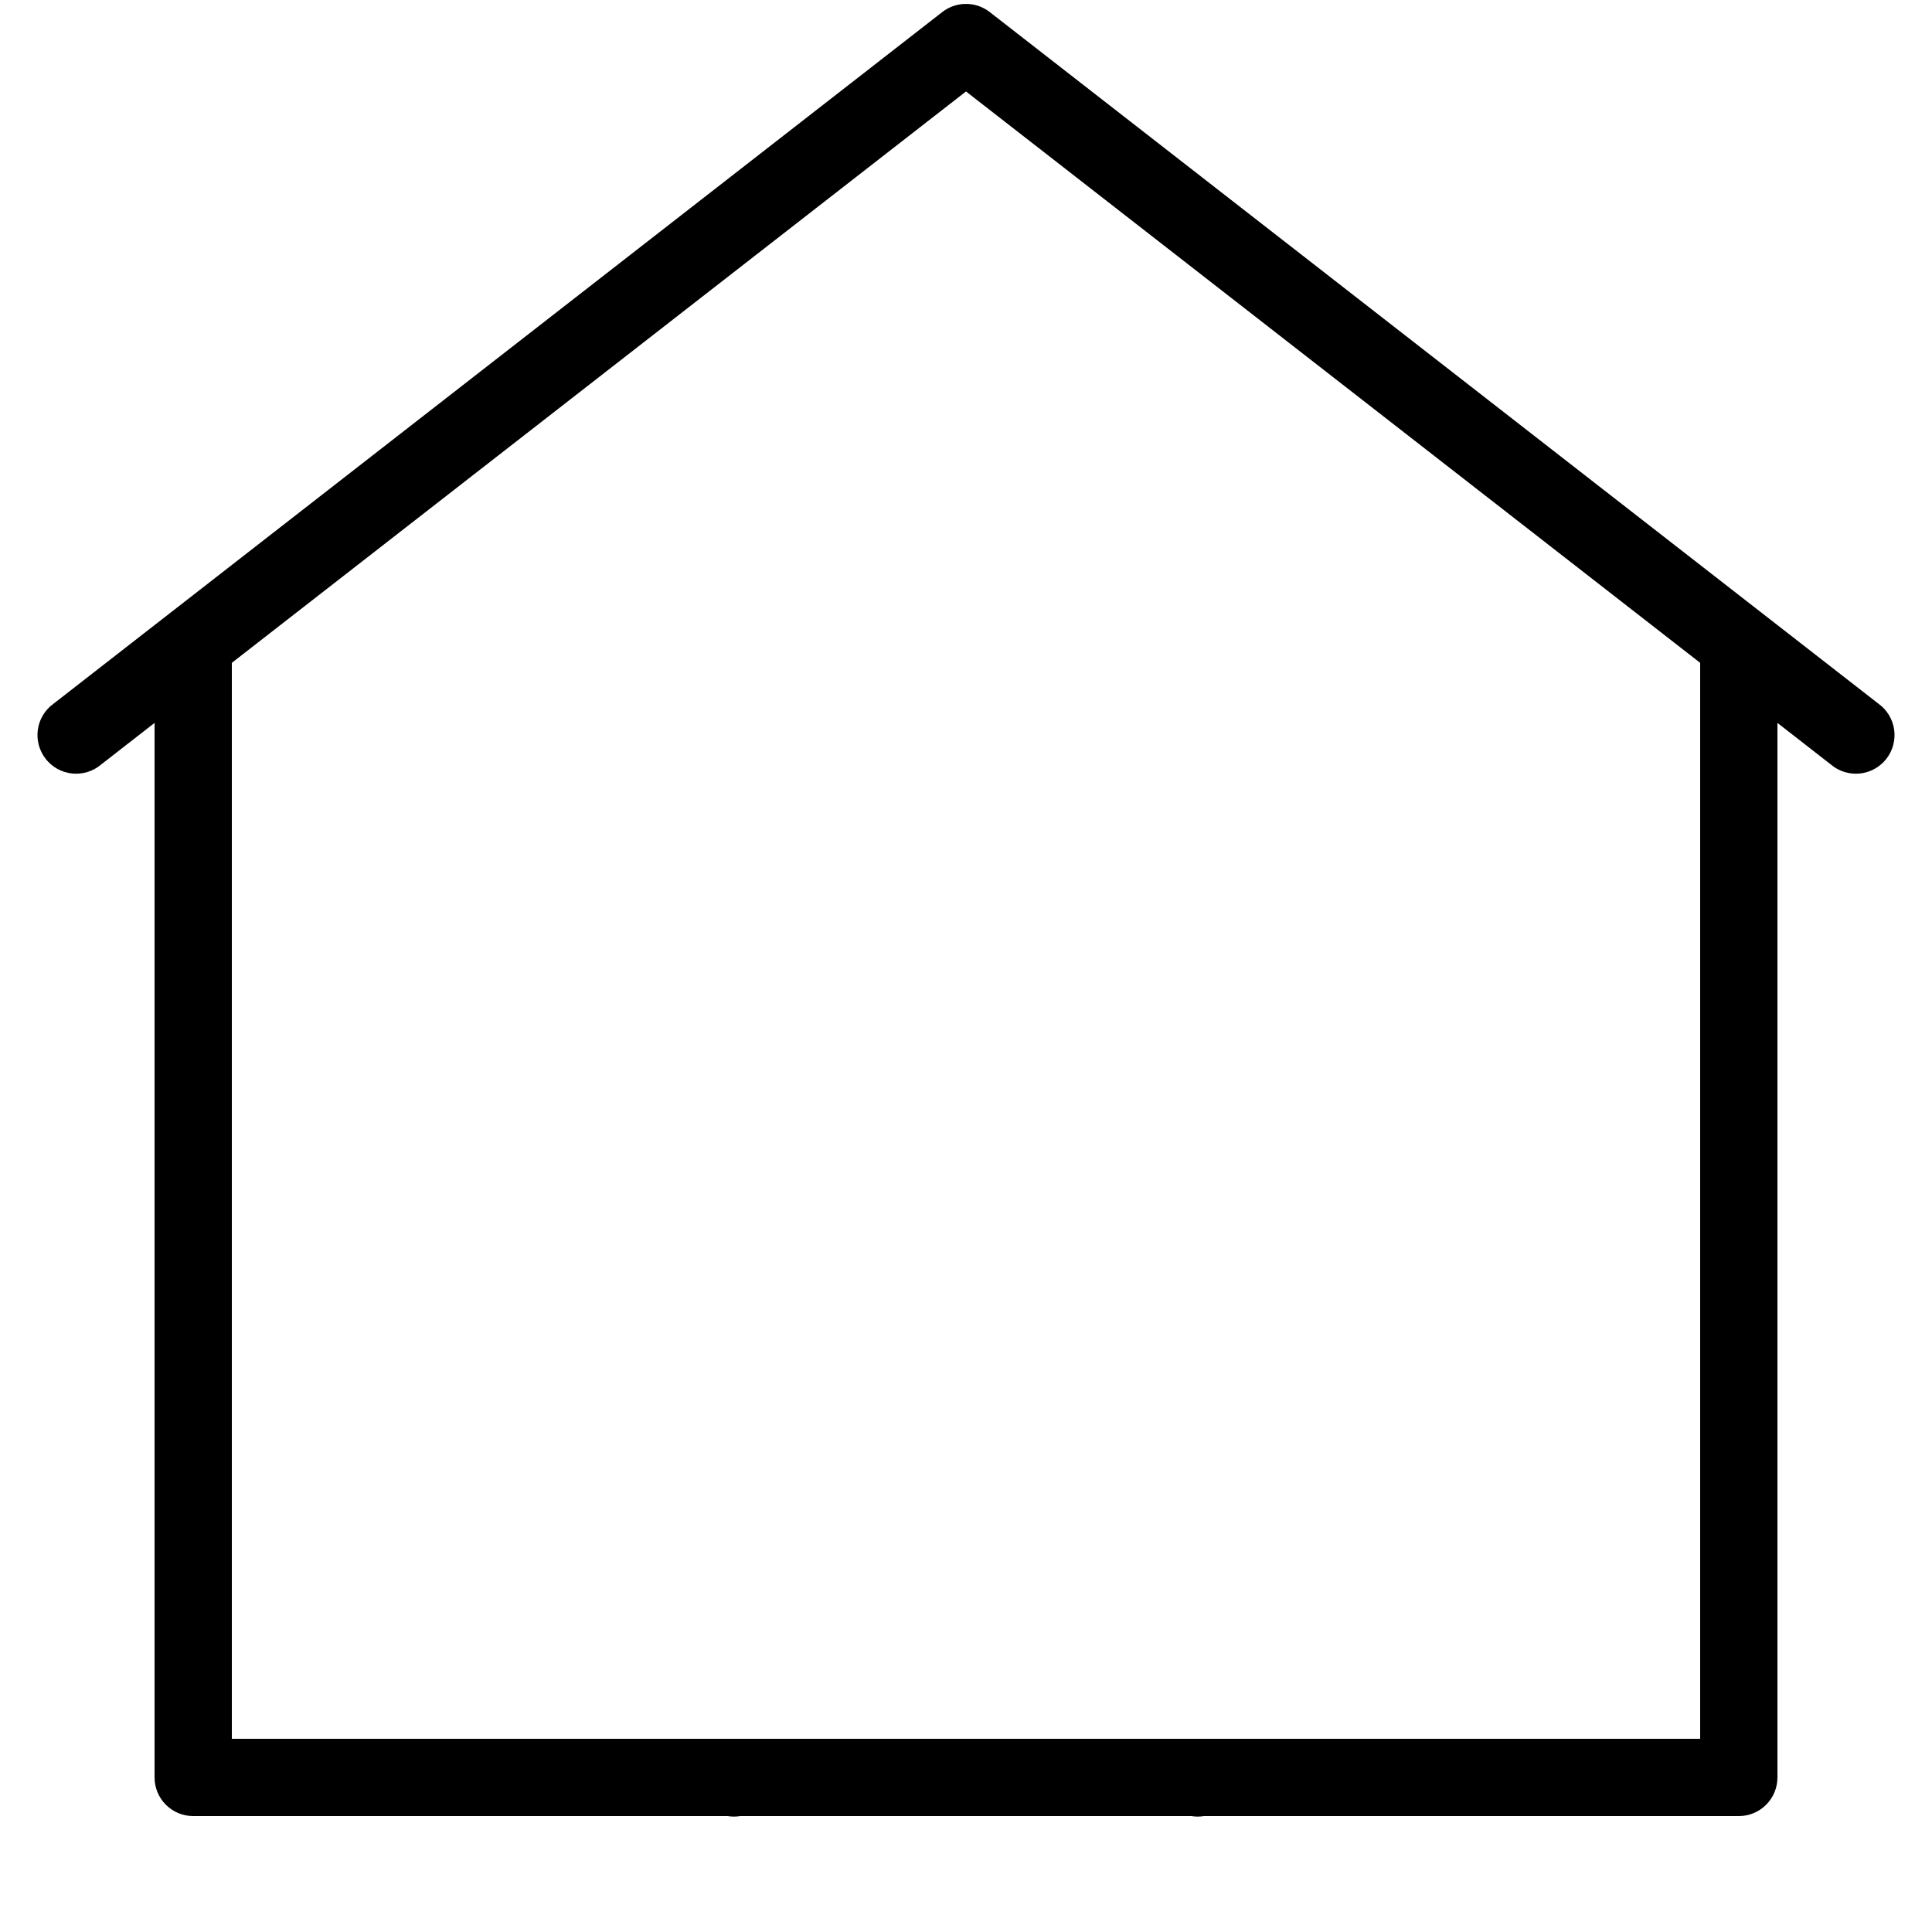
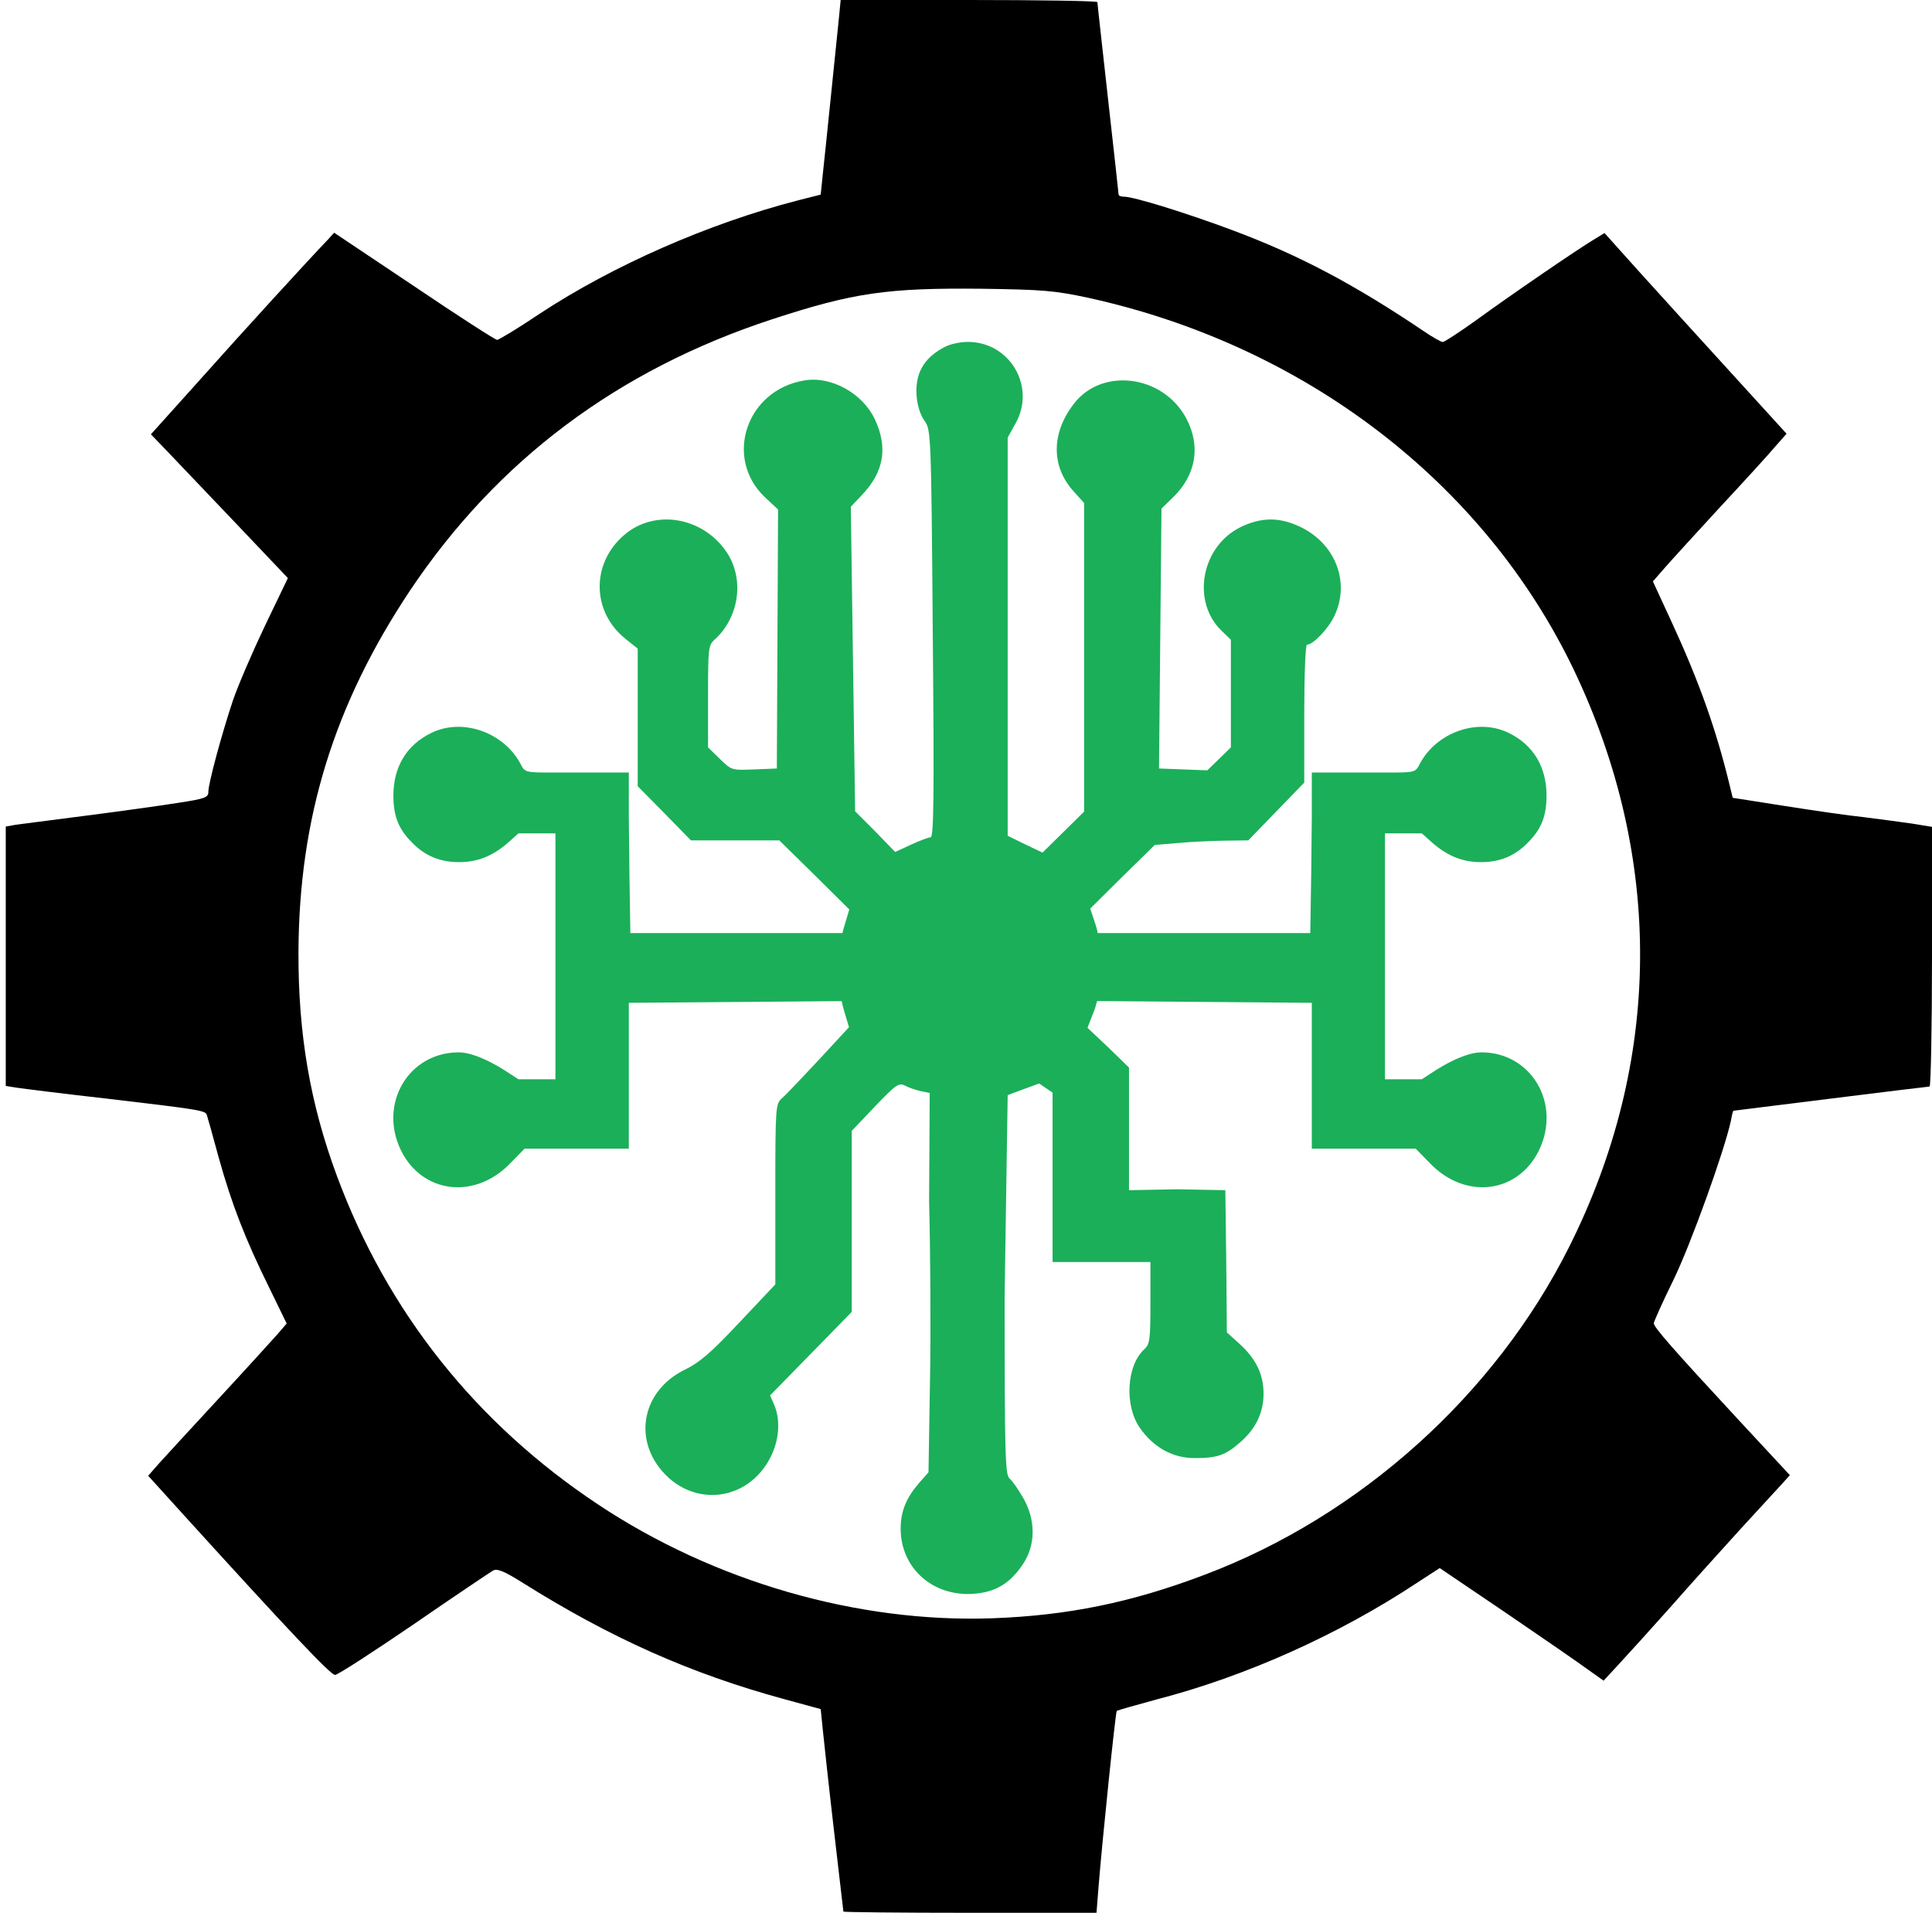
- <svg xmlns="http://www.w3.org/2000/svg" width="50" height="50" viewBox="0 0 50 50" fill="none">
-   <path fill-rule="evenodd" clip-rule="evenodd" d="M24.387 0.311C24.552 0.183 24.752 0.11 24.961 0.102C25.196 0.092 25.427 0.166 25.613 0.311L48.613 18.211C48.723 18.289 48.815 18.389 48.885 18.504C48.955 18.619 49.001 18.747 49.02 18.88C49.039 19.013 49.032 19.149 48.997 19.279C48.963 19.409 48.903 19.531 48.82 19.637C48.737 19.744 48.634 19.832 48.517 19.897C48.399 19.963 48.269 20.004 48.136 20.018C48.002 20.032 47.867 20.019 47.738 19.98C47.609 19.941 47.49 19.876 47.387 19.789L46 18.709V46C46 46.265 45.895 46.52 45.707 46.707C45.52 46.895 45.265 47 45 47H31.158C31.05 47.018 30.94 47.018 30.832 47H19.158C19.05 47.018 18.94 47.018 18.832 47H5C4.735 47 4.48 46.895 4.293 46.707C4.105 46.52 4 46.265 4 46V18.709L2.613 19.789C2.51 19.876 2.391 19.941 2.262 19.98C2.134 20.019 1.998 20.032 1.864 20.018C1.731 20.004 1.601 19.963 1.483 19.897C1.366 19.832 1.263 19.744 1.18 19.637C1.098 19.531 1.037 19.409 1.003 19.279C0.968 19.149 0.961 19.013 0.98 18.88C0.999 18.747 1.045 18.619 1.115 18.504C1.185 18.389 1.277 18.289 1.387 18.211L24.387 0.311ZM44 17.154L25 2.367L6 17.154V45H15H18H20H30H32H35H44V17.154Z" fill="black" />
+ <svg xmlns="http://www.w3.org/2000/svg" width="99" height="98" viewBox="0 0 99 98" fill="none">
+   <path d="M43 0.806C42.953 1.256 42.767 3.086 42.582 4.884C42.396 6.668 42.21 8.544 42.148 9.056L42.055 9.971L40.893 10.265C36.322 11.444 31.41 13.599 27.644 16.08C26.544 16.824 25.552 17.414 25.475 17.414C25.382 17.414 23.476 16.189 21.229 14.669L17.123 11.924L16.797 12.281C15.713 13.413 12.397 17.041 10.243 19.46L7.733 22.252L8.554 23.104C9.003 23.57 10.584 25.229 12.071 26.795L14.752 29.617L13.574 32.067C12.939 33.401 12.195 35.122 11.932 35.897C11.359 37.618 10.677 40.13 10.677 40.565C10.677 40.859 10.522 40.921 9.096 41.138C8.213 41.278 6.106 41.572 4.401 41.79C2.697 42.007 1.07 42.224 0.806 42.255L0.295 42.348V49V55.637L0.884 55.73C1.194 55.776 3.27 56.04 5.486 56.288C10.212 56.846 10.537 56.893 10.599 57.125C10.63 57.218 10.909 58.195 11.204 59.296C11.87 61.684 12.552 63.452 13.791 65.964L14.69 67.809L14.21 68.367C13.931 68.677 12.598 70.151 11.219 71.639C9.84 73.128 8.461 74.632 8.151 74.973L7.593 75.609L9.406 77.609C14.814 83.564 16.952 85.828 17.169 85.812C17.309 85.812 19.122 84.633 21.214 83.207C23.305 81.765 25.134 80.54 25.273 80.462C25.475 80.354 25.831 80.493 26.745 81.067C31.285 83.92 35.392 85.75 40.18 87.052L42.055 87.564L42.163 88.634C42.225 89.223 42.473 91.549 42.736 93.798C43 96.046 43.217 97.907 43.217 97.938C43.217 97.969 46.13 98 49.709 98H56.187L56.295 96.635C56.481 94.309 57.163 87.704 57.225 87.657C57.256 87.626 58.185 87.363 59.27 87.068C63.826 85.89 68.598 83.75 72.627 81.083L73.774 80.338L77.121 82.602C78.965 83.858 80.855 85.161 81.32 85.502L82.172 86.107L82.947 85.269C83.381 84.804 84.574 83.486 85.597 82.339C86.604 81.191 88.215 79.408 89.145 78.385C90.09 77.361 91.051 76.307 91.283 76.058L91.717 75.578L89.067 72.725C85.689 69.081 84.744 67.995 84.744 67.794C84.744 67.716 85.194 66.708 85.751 65.576C86.635 63.762 88.355 58.986 88.696 57.42C88.742 57.141 88.804 56.908 88.82 56.908C88.835 56.908 91.082 56.629 93.793 56.288C96.521 55.947 98.814 55.668 98.876 55.668C98.938 55.668 99 52.675 99 49.016V42.363L97.962 42.193C97.373 42.115 96.288 41.96 95.513 41.867C94.754 41.79 92.926 41.526 91.454 41.293L88.789 40.875L88.618 40.177C87.936 37.37 87.069 34.92 85.643 31.834L84.698 29.788L85.225 29.183C85.519 28.842 86.805 27.431 88.076 26.051C89.362 24.671 90.663 23.244 90.973 22.872L91.547 22.221L88.665 19.057C87.084 17.321 84.977 15.01 84.001 13.925L82.219 11.94L81.661 12.281C80.808 12.793 77.43 15.103 75.664 16.39C74.796 17.01 74.022 17.522 73.929 17.522C73.851 17.522 73.402 17.274 72.952 16.964C69.404 14.576 66.584 13.072 63.128 11.785C60.85 10.932 58.108 10.079 57.612 10.079C57.442 10.079 57.318 10.033 57.318 9.955C57.318 9.893 57.07 7.676 56.775 5.04C56.481 2.388 56.233 0.186 56.233 0.109C56.233 0.047 53.273 -2.80596e-06 49.663 -2.80596e-06H43.077L43 0.806ZM55.768 15.258C66.863 17.693 76.036 24.717 80.638 34.3C85.256 43.96 85.178 54.396 80.39 63.917C76.594 71.469 69.698 77.671 61.734 80.679C57.968 82.106 54.714 82.773 50.81 82.912C43.93 83.145 36.6 81.036 30.65 77.082C24.39 72.926 19.85 67.22 17.262 60.242C15.899 56.567 15.279 53.001 15.294 48.767C15.325 41.914 17.107 36.114 21.012 30.253C25.475 23.585 31.657 18.949 39.56 16.359C43.728 14.995 45.464 14.746 50.267 14.793C53.49 14.84 54.017 14.886 55.768 15.258Z" fill="black" />
+   <path d="M47.077 19.209C47.28 18.598 47.719 18.128 48.424 17.768C48.69 17.627 49.207 17.517 49.599 17.517C51.745 17.517 53.093 19.804 52.043 21.684L51.636 22.421V32.62V42.82L52.529 43.258L53.422 43.682L54.487 42.632L55.553 41.582V33.67V25.774L55.02 25.178C53.861 23.909 53.861 22.201 55.02 20.697C56.446 18.817 59.564 19.193 60.77 21.402C61.538 22.812 61.303 24.317 60.128 25.46L59.517 26.056L59.454 32.714L59.391 39.373L60.629 39.42L61.867 39.467L62.478 38.872L63.073 38.292V35.535V32.777L62.603 32.323C61.052 30.834 61.538 28.045 63.527 27.027C64.609 26.494 65.533 26.479 66.598 26.98C68.416 27.826 69.199 29.816 68.384 31.539C68.071 32.213 67.288 33.028 66.974 33.028C66.896 33.028 66.833 34.5 66.833 36.553V40.094L65.407 41.566L63.966 43.055L62.697 43.071C61.992 43.086 60.927 43.133 60.3 43.196L59.172 43.29L57.511 44.919L55.866 46.549L56.132 47.348C56.524 48.538 56.493 50.716 56.054 51.813L55.725 52.659L56.741 53.615L57.853 54.696V57.798V60.978L60.329 60.931L62.789 60.978L62.836 64.629L62.867 68.264L63.509 68.844C64.355 69.611 64.747 70.41 64.747 71.397C64.747 72.369 64.355 73.199 63.556 73.888C62.82 74.546 62.381 74.703 61.253 74.703C60.125 74.719 59.122 74.17 58.417 73.168C57.603 72.008 57.728 69.956 58.637 69.126C58.919 68.875 58.95 68.624 58.95 66.744V64.66H56.443H53.936V60.32V55.98L53.25 55.511L52.435 55.808L51.636 56.106L51.479 66.411C51.479 74.573 51.511 75.561 51.73 75.749C51.871 75.858 52.184 76.313 52.435 76.751C53.077 77.879 53.077 79.148 52.419 80.135C51.761 81.123 51.009 81.577 49.897 81.655C47.797 81.812 46.152 80.339 46.152 78.318C46.152 77.441 46.434 76.751 47.077 75.999L47.578 75.435L47.656 70.688C47.703 68.072 47.672 63.967 47.609 61.554L47.641 55.996L47.171 55.902C46.92 55.84 46.544 55.714 46.372 55.62C46.058 55.464 45.917 55.557 44.836 56.685L43.645 57.939V62.577V67.214L41.546 69.361L39.462 71.491L39.666 71.961C40.011 72.76 39.932 73.794 39.462 74.703C38.303 76.912 35.577 77.241 33.947 75.392C32.412 73.638 32.96 71.194 35.122 70.16C35.874 69.784 36.423 69.314 37.895 67.747L39.729 65.804V61.182C39.729 56.685 39.744 56.576 40.058 56.278C40.246 56.121 41.092 55.228 41.953 54.304L43.504 52.628L43.238 51.735C42.893 50.544 42.893 48.711 43.238 47.536L43.52 46.596L41.734 44.825L39.932 43.055H37.66H35.404L34.041 41.66L32.678 40.282V36.757V33.231L32.051 32.73C30.328 31.351 30.281 28.892 31.957 27.434C33.556 26.024 36.109 26.494 37.3 28.39C38.146 29.769 37.849 31.665 36.611 32.777C36.297 33.059 36.282 33.231 36.282 35.691V38.292L36.877 38.872C37.488 39.467 37.488 39.467 38.648 39.42L39.807 39.373L39.838 32.746L39.87 26.103L39.18 25.46C37.081 23.439 38.256 19.977 41.217 19.491C42.596 19.256 44.209 20.149 44.836 21.496C45.51 22.953 45.291 24.191 44.147 25.382L43.598 25.962L43.708 33.764L43.818 41.566L44.852 42.6L45.87 43.65L46.685 43.274C47.124 43.071 47.578 42.898 47.688 42.898C47.844 42.898 47.876 40.924 47.797 32.464C47.719 22.17 47.703 22.014 47.374 21.559C46.967 20.979 46.842 19.93 47.077 19.209Z" fill="#1BAF59" />
+   <path d="M79.247 40.755C79.247 39.298 78.575 38.17 77.326 37.559C75.732 36.76 73.608 37.512 72.749 39.142C72.53 39.58 72.499 39.58 71.031 39.58H71.031H69.531H67.22V41.821L67.189 44.813L67.142 47.806H49.765L49.796 51.237L67.22 51.378V55.106V58.851H69.891H72.546L73.296 59.619C75.108 61.483 77.778 61.138 78.856 58.945C80.028 56.548 78.466 53.9 75.889 53.916C74.858 53.931 73.389 54.95 73.389 54.95L72.858 55.294H72.023H70.969V49.106V42.698H71.906H72.858L73.421 43.2C74.186 43.858 74.951 44.171 75.889 44.171C76.857 44.171 77.622 43.858 78.294 43.168C78.981 42.479 79.247 41.821 79.247 40.755Z" fill="#1BAF59" />
+   <path d="M20.158 40.755C20.158 39.298 20.832 38.17 22.085 37.559C23.684 36.76 25.814 37.512 26.676 39.142C26.895 39.58 26.927 39.58 28.399 39.58H28.399H29.904H32.222V41.821L32.254 44.813L32.301 47.806H49.731L49.699 51.237L32.222 51.378V55.107V58.851H29.543H26.88L26.128 59.619C24.31 61.483 21.631 61.139 20.55 58.945C19.375 56.548 20.942 53.901 23.527 53.916C24.561 53.932 26.034 54.95 26.034 54.95L26.566 55.295H27.405H28.462V49.106V42.698H27.522H26.566L26.002 43.2C25.235 43.858 24.467 44.171 23.527 44.171C22.555 44.171 21.788 43.858 21.114 43.168C20.425 42.479 20.158 41.821 20.158 40.755Z" fill="#1BAF59" />
</svg>
